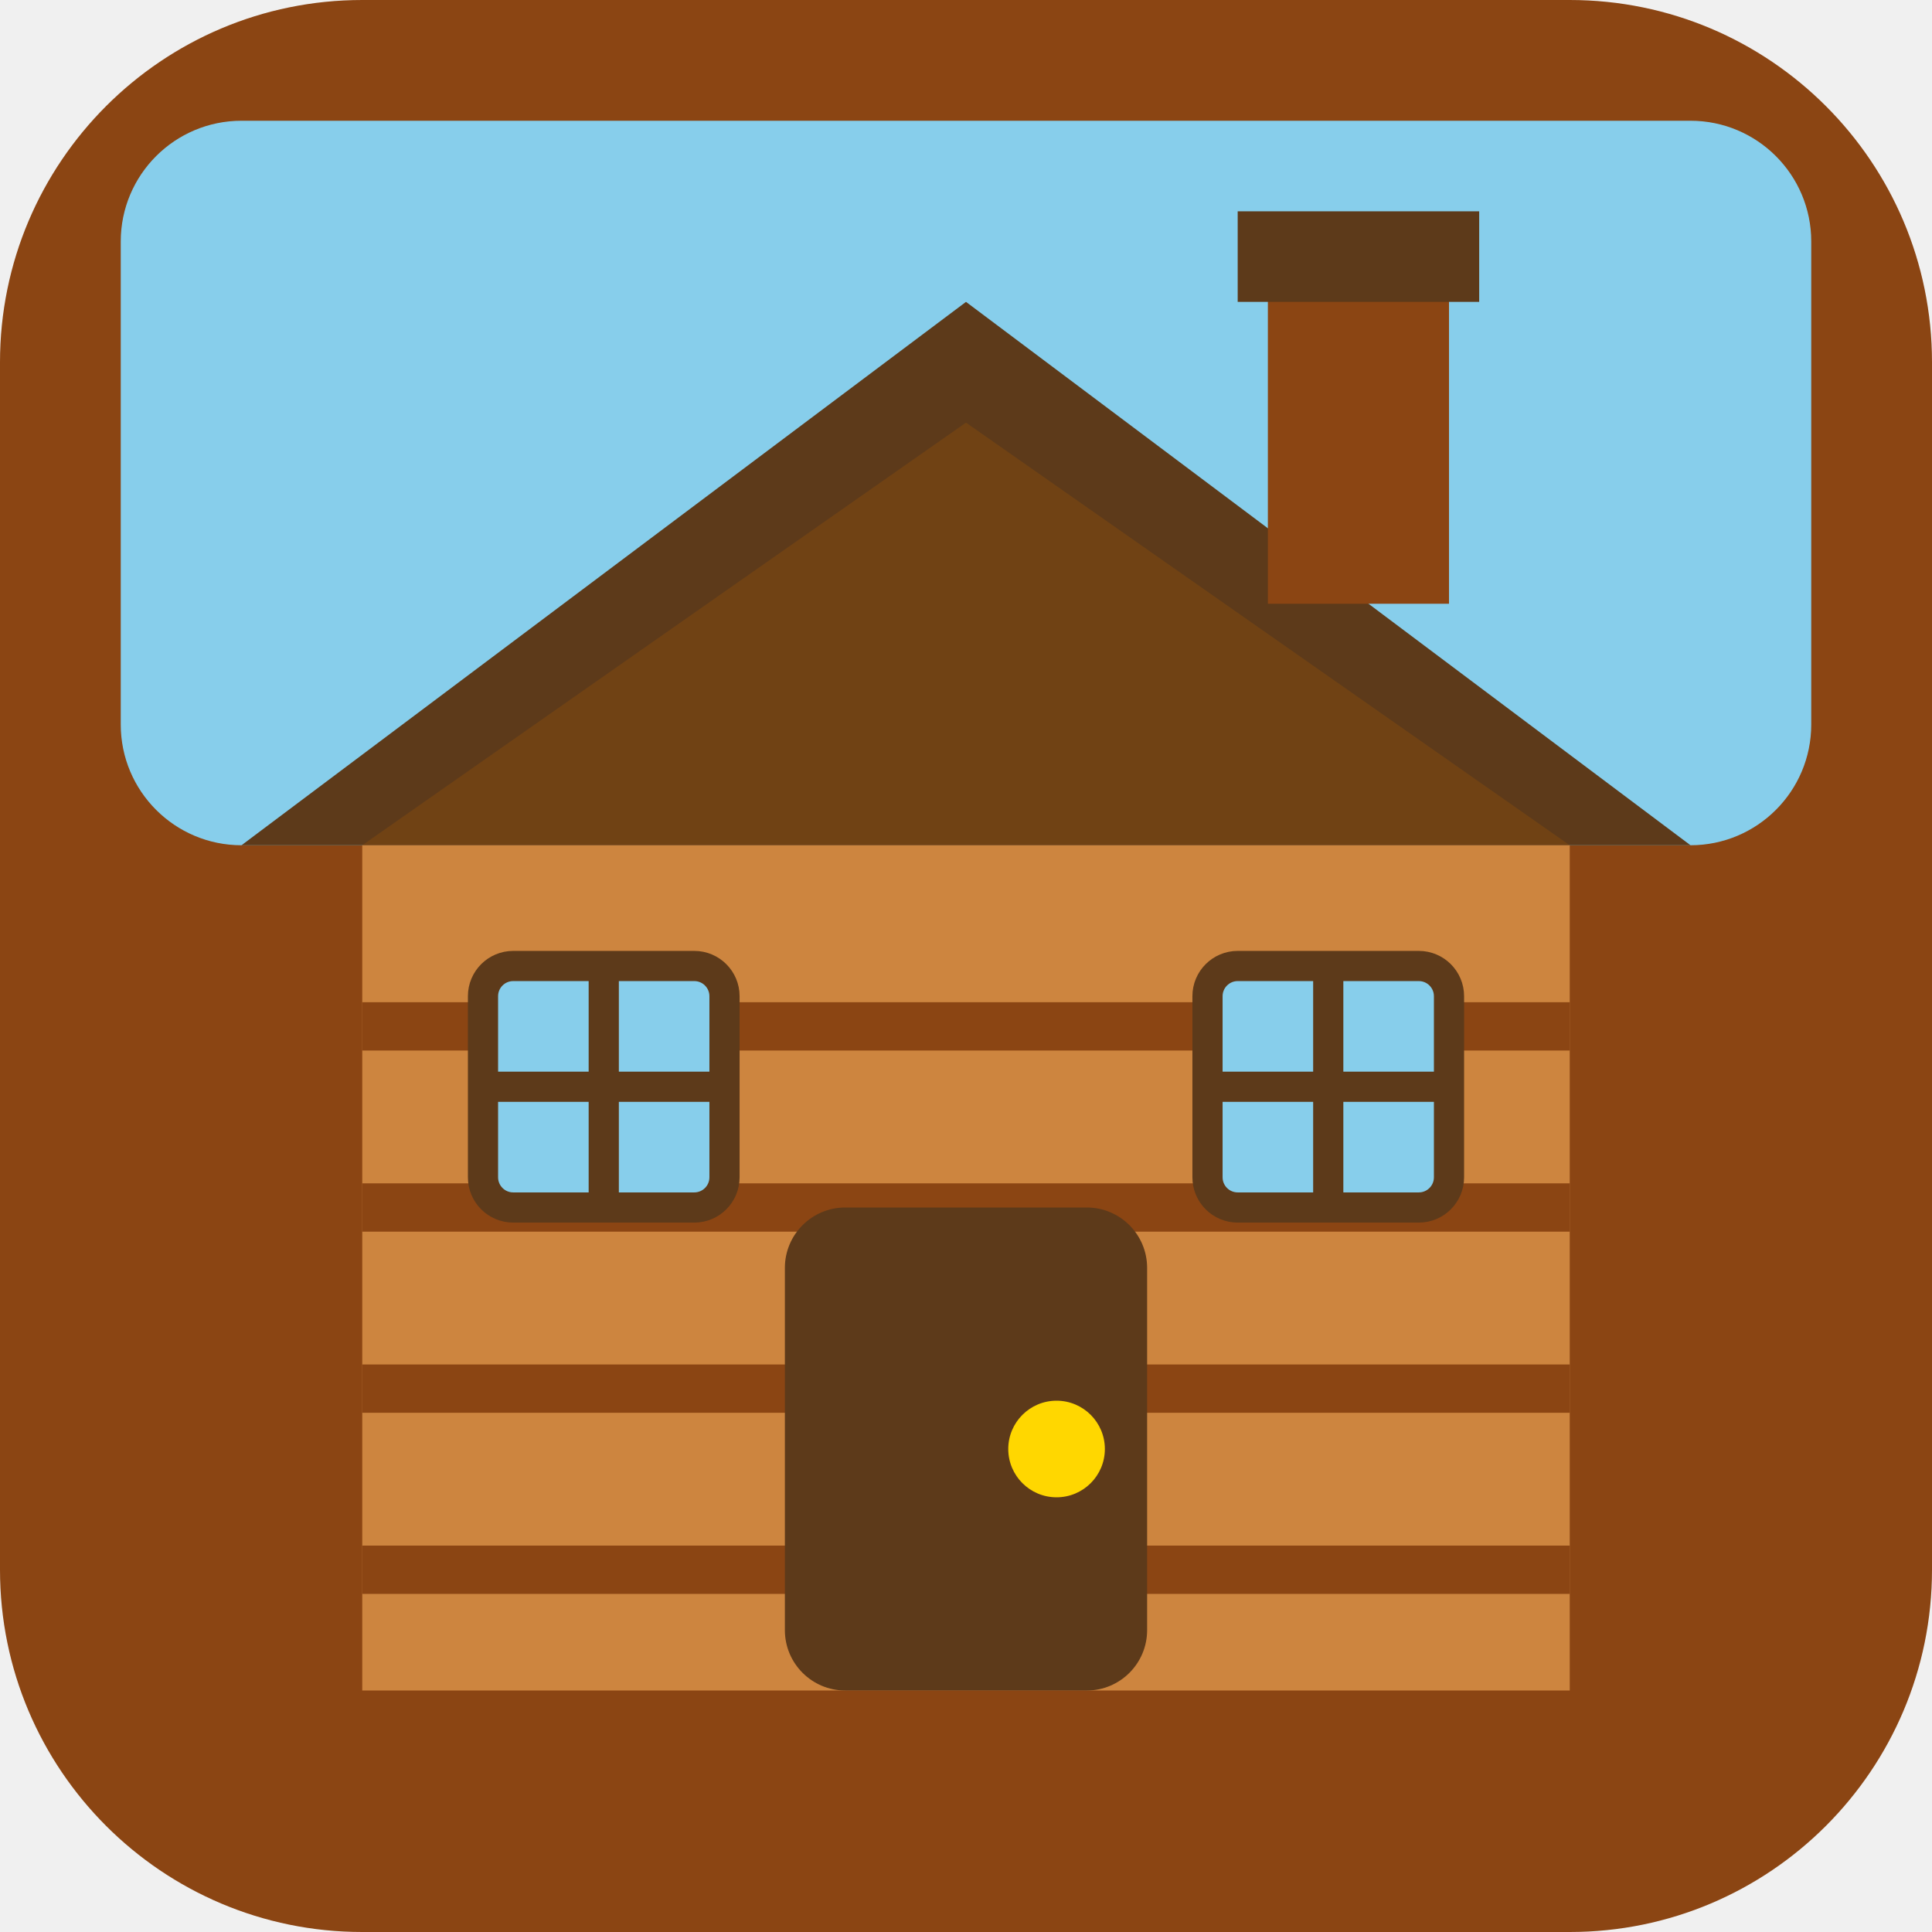
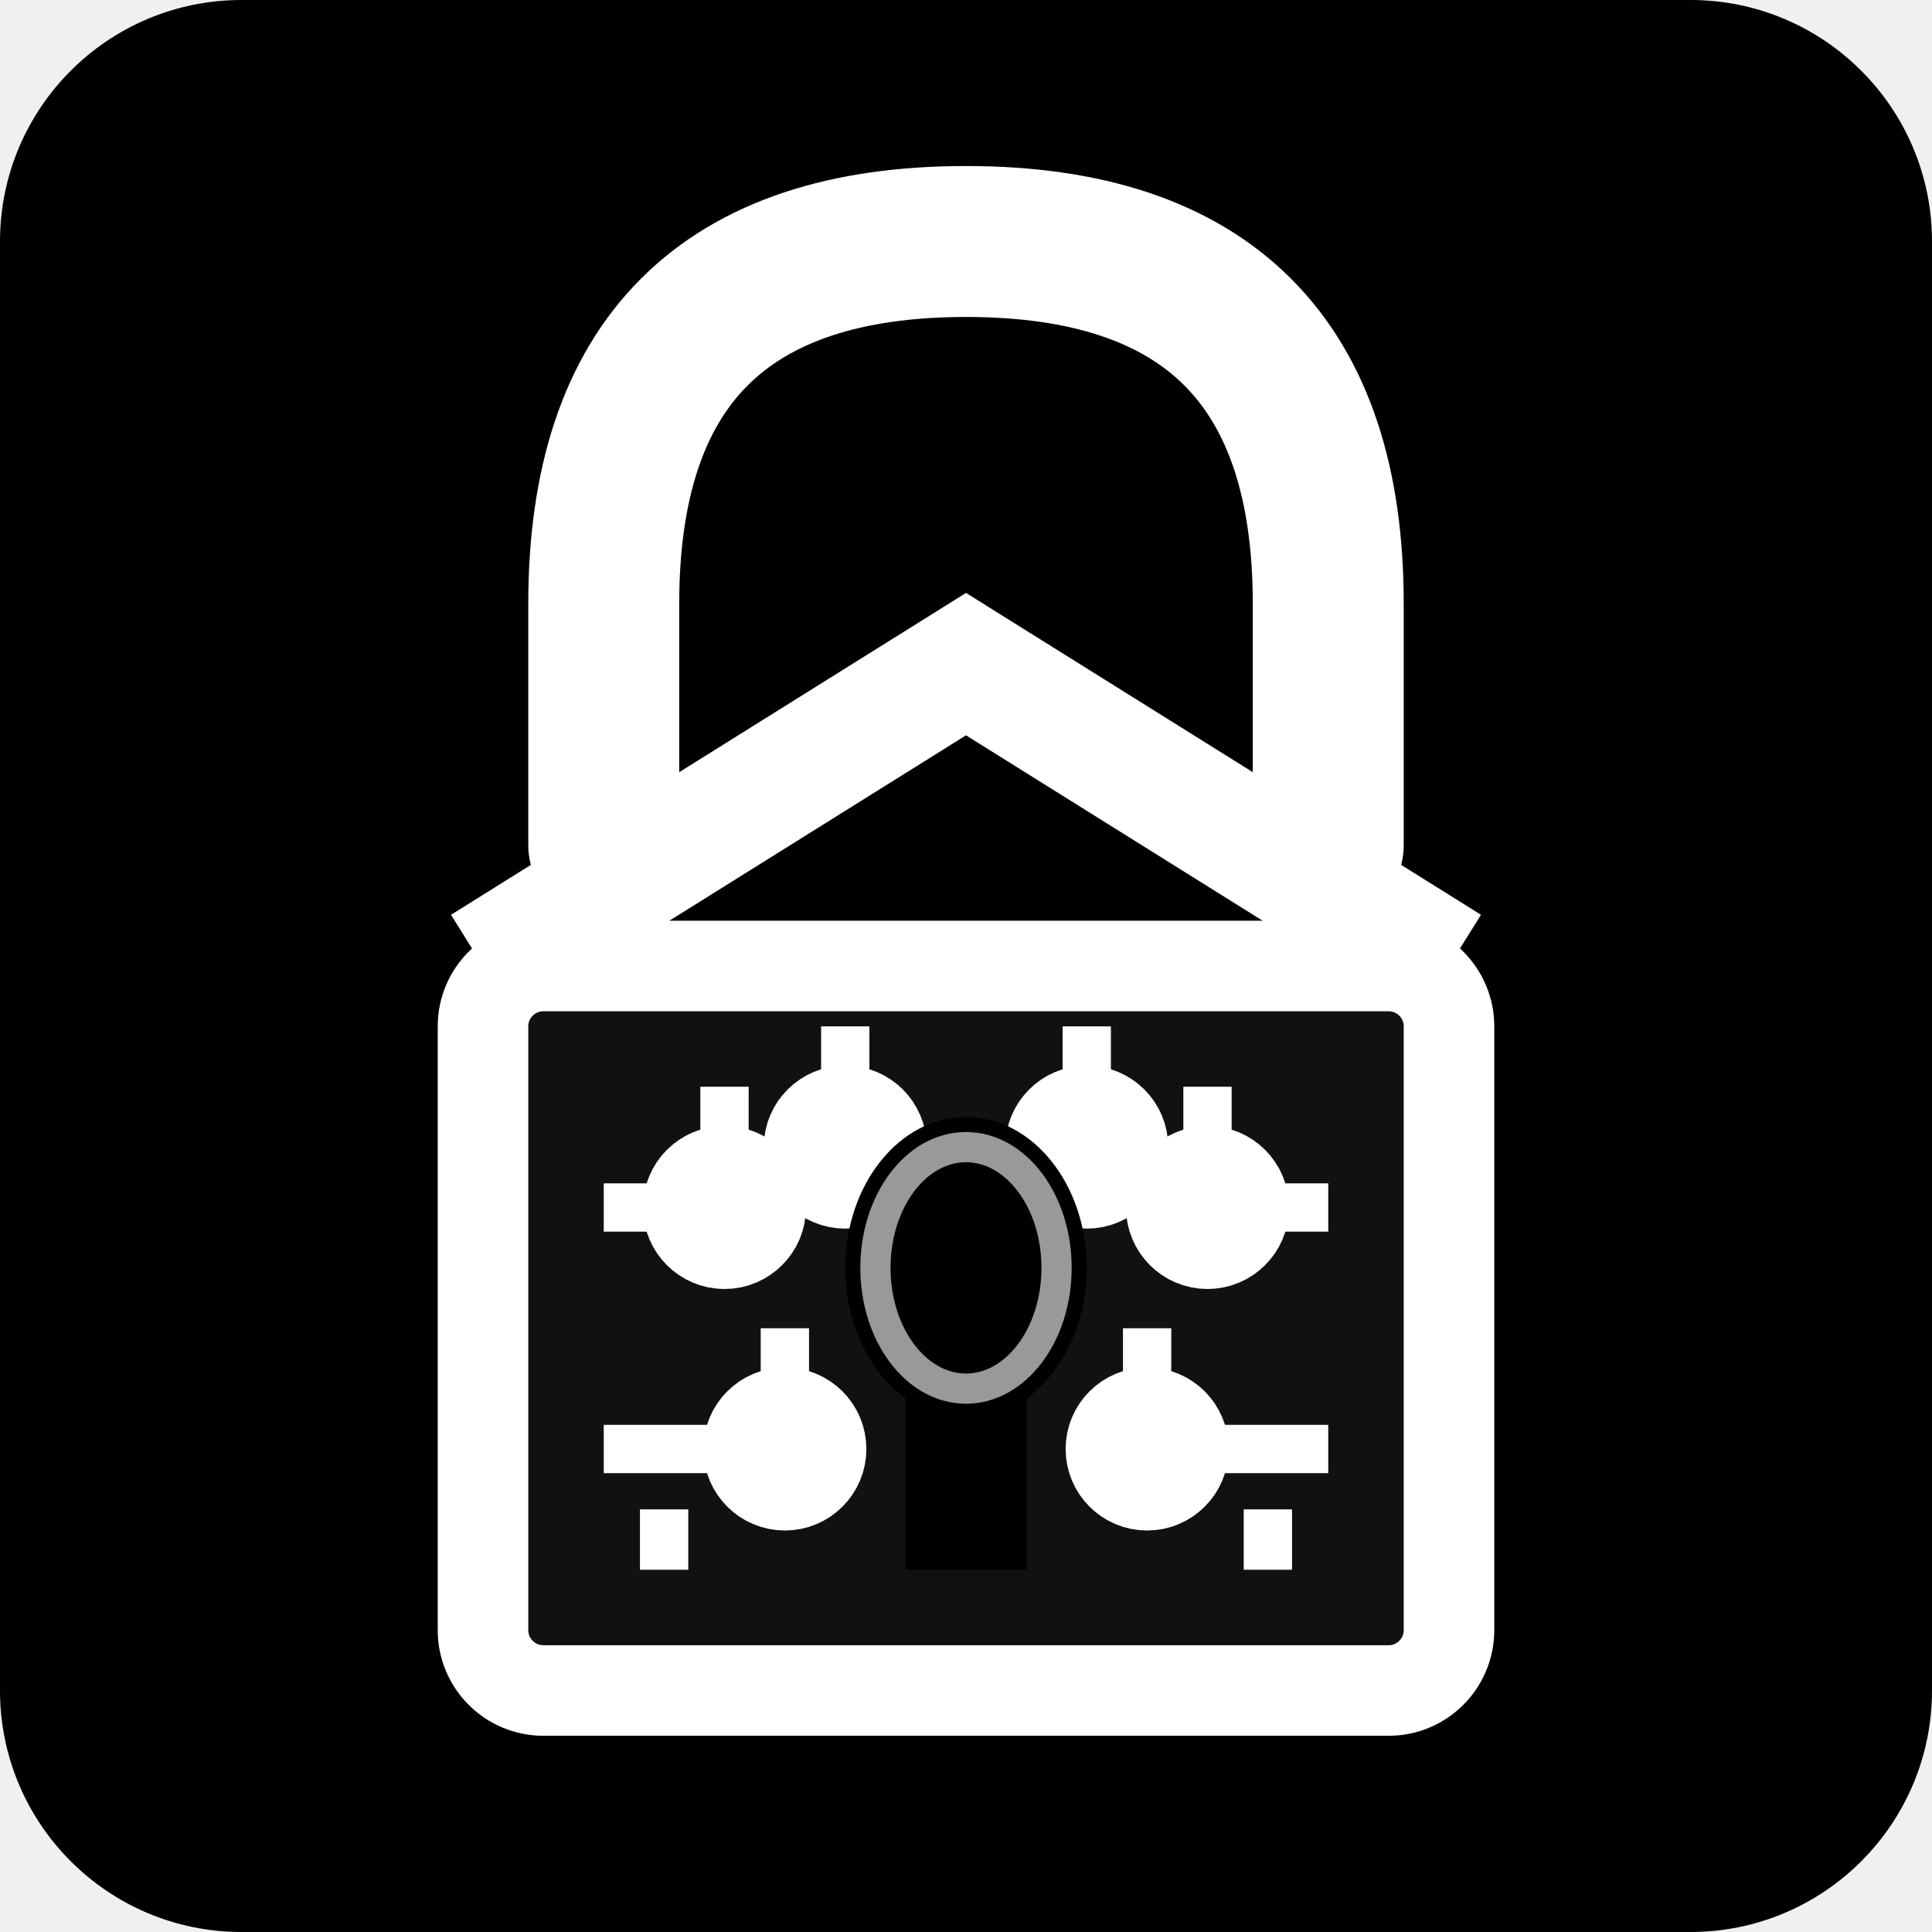
<svg xmlns="http://www.w3.org/2000/svg" viewBox="0 0 32 32">
-   <rect width="32" height="32" rx="6" fill="#8B4513" />
-   <rect x="2" y="2" width="28" height="12" rx="2" fill="#87CEEB" />
-   <polygon points="16,5 4,14 28,14" fill="#5D3A1A" />
-   <polygon points="16,7 6,14 26,14" fill="#704214" />
-   <rect x="6" y="14" width="20" height="14" fill="#CD853F" />
-   <line x1="6" y1="17" x2="26" y2="17" stroke="#8B4513" stroke-width="0.8" />
-   <line x1="6" y1="20" x2="26" y2="20" stroke="#8B4513" stroke-width="0.8" />
-   <line x1="6" y1="23" x2="26" y2="23" stroke="#8B4513" stroke-width="0.8" />
-   <line x1="6" y1="26" x2="26" y2="26" stroke="#8B4513" stroke-width="0.8" />
-   <rect x="13" y="20" width="6" height="8" rx="1" fill="#5D3A1A" />
-   <circle cx="17.5" cy="24" r="0.8" fill="#FFD700" />
-   <rect x="8" y="16" width="4" height="4" rx="0.5" fill="#87CEEB" stroke="#5D3A1A" stroke-width="0.5" />
-   <line x1="10" y1="16" x2="10" y2="20" stroke="#5D3A1A" stroke-width="0.5" />
-   <line x1="8" y1="18" x2="12" y2="18" stroke="#5D3A1A" stroke-width="0.5" />
-   <rect x="20" y="16" width="4" height="4" rx="0.5" fill="#87CEEB" stroke="#5D3A1A" stroke-width="0.5" />
-   <line x1="22" y1="16" x2="22" y2="20" stroke="#5D3A1A" stroke-width="0.5" />
-   <line x1="20" y1="18" x2="24" y2="18" stroke="#5D3A1A" stroke-width="0.5" />
-   <rect x="21" y="4" width="3" height="6" fill="#8B4513" />
-   <rect x="20.5" y="3.5" width="4" height="1.5" fill="#5D3A1A" />
+   <rect width="32" height="32" rx="4" fill="#000000" />
+   <path d="M10 14 L10 10 Q10 4 16 4 Q22 4 22 10 L22 14" fill="none" stroke="white" stroke-width="2.5" stroke-linecap="round" />
+   <g fill="none" stroke="white" stroke-width="1.5">
+     <path d="M8 16 L16 11 L24 16" stroke-width="2" />
+     <rect x="8" y="16" width="16" height="12" rx="1" fill="#111" />
+     <path d="M10 20 L12 20 L12 18" stroke-width="0.8" />
+     <path d="M10 24 L13 24 L13 22" stroke-width="0.8" />
+     <path d="M22 20 L20 20 L20 18" stroke-width="0.8" />
+     <path d="M22 24 L19 24 L19 22" stroke-width="0.8" />
+     <path d="M14 19 L14 17" stroke-width="0.8" />
+     <path d="M18 19 L18 17" stroke-width="0.8" />
+     <path d="M11 26 L11 25" stroke-width="0.8" />
+     <path d="M21 26 L21 25" stroke-width="0.8" />
+     <circle cx="12" cy="20" r="0.6" fill="white" />
+     <circle cx="13" cy="24" r="0.6" fill="white" />
+     <circle cx="20" cy="20" r="0.6" fill="white" />
+     <circle cx="19" cy="24" r="0.6" fill="white" />
+     <circle cx="14" cy="19" r="0.6" fill="white" />
+     <circle cx="18" cy="19" r="0.6" fill="white" />
+   </g>
+   <ellipse cx="16" cy="21" rx="2" ry="2.5" fill="#000" />
+   <rect x="15" y="22" width="2" height="4" fill="#000" />
+   <ellipse cx="16" cy="21" rx="1.5" ry="2" fill="none" stroke="white" stroke-width="0.5" opacity="0.6" />
</svg>
